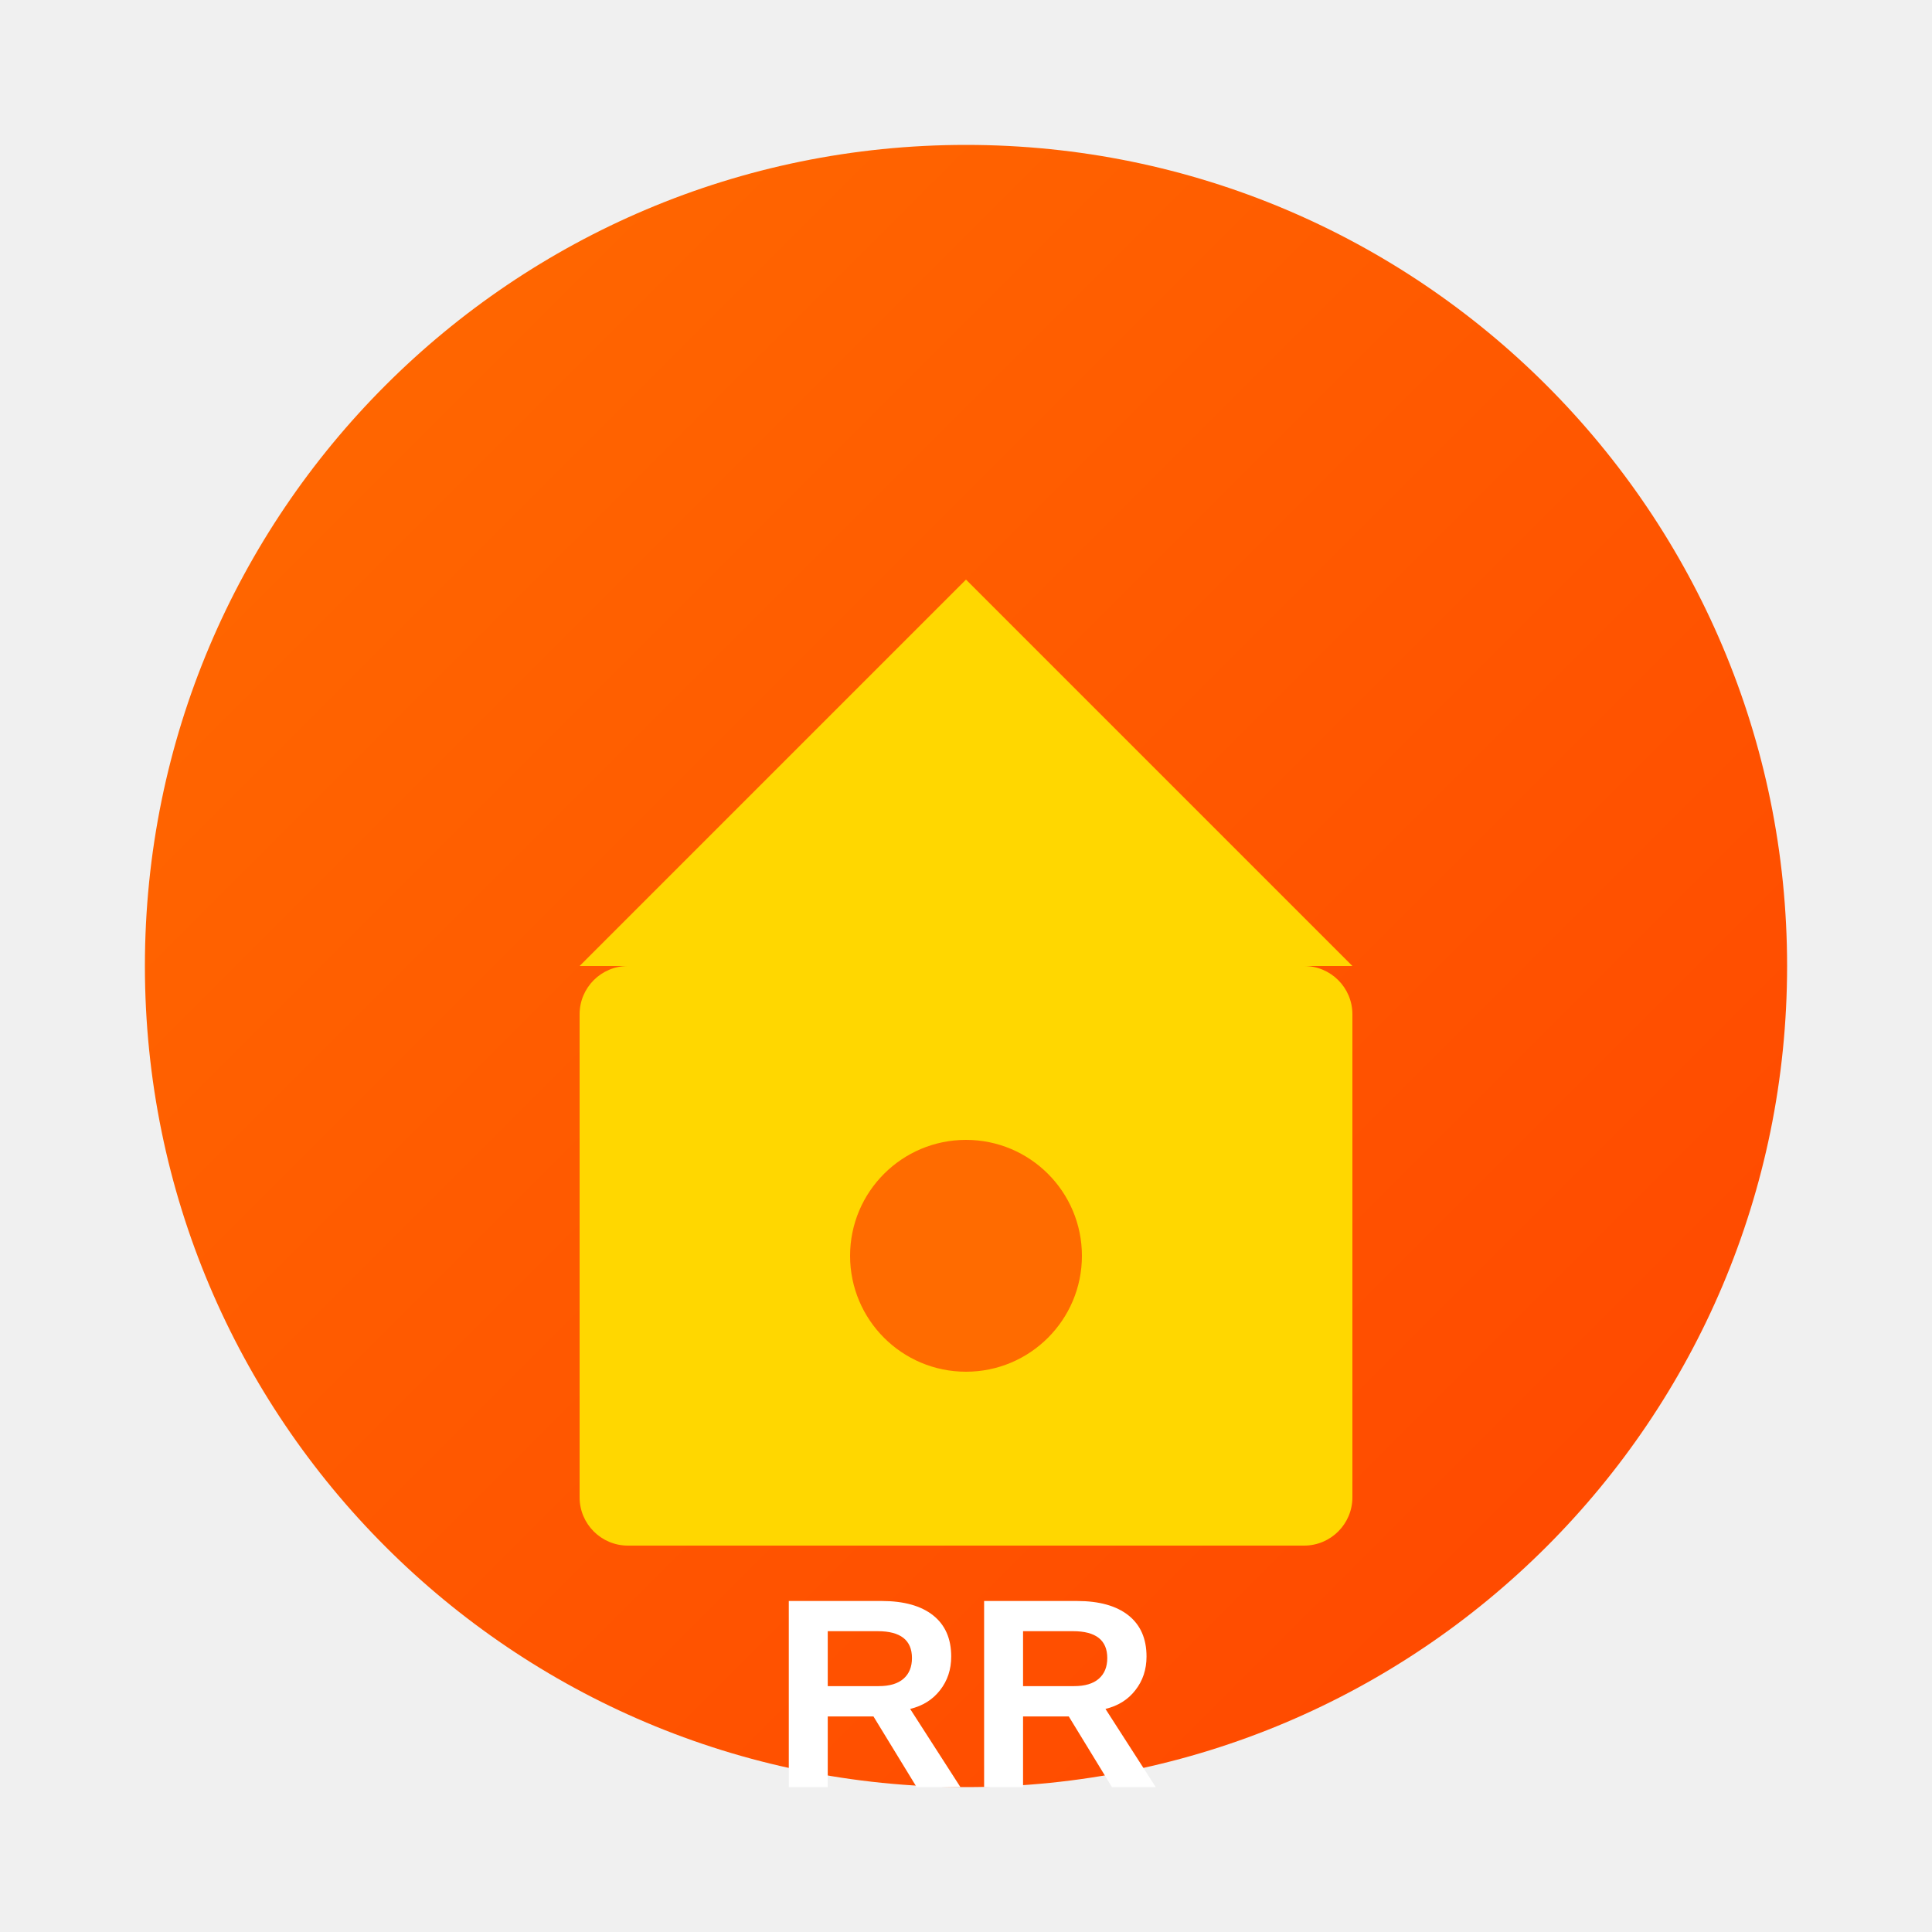
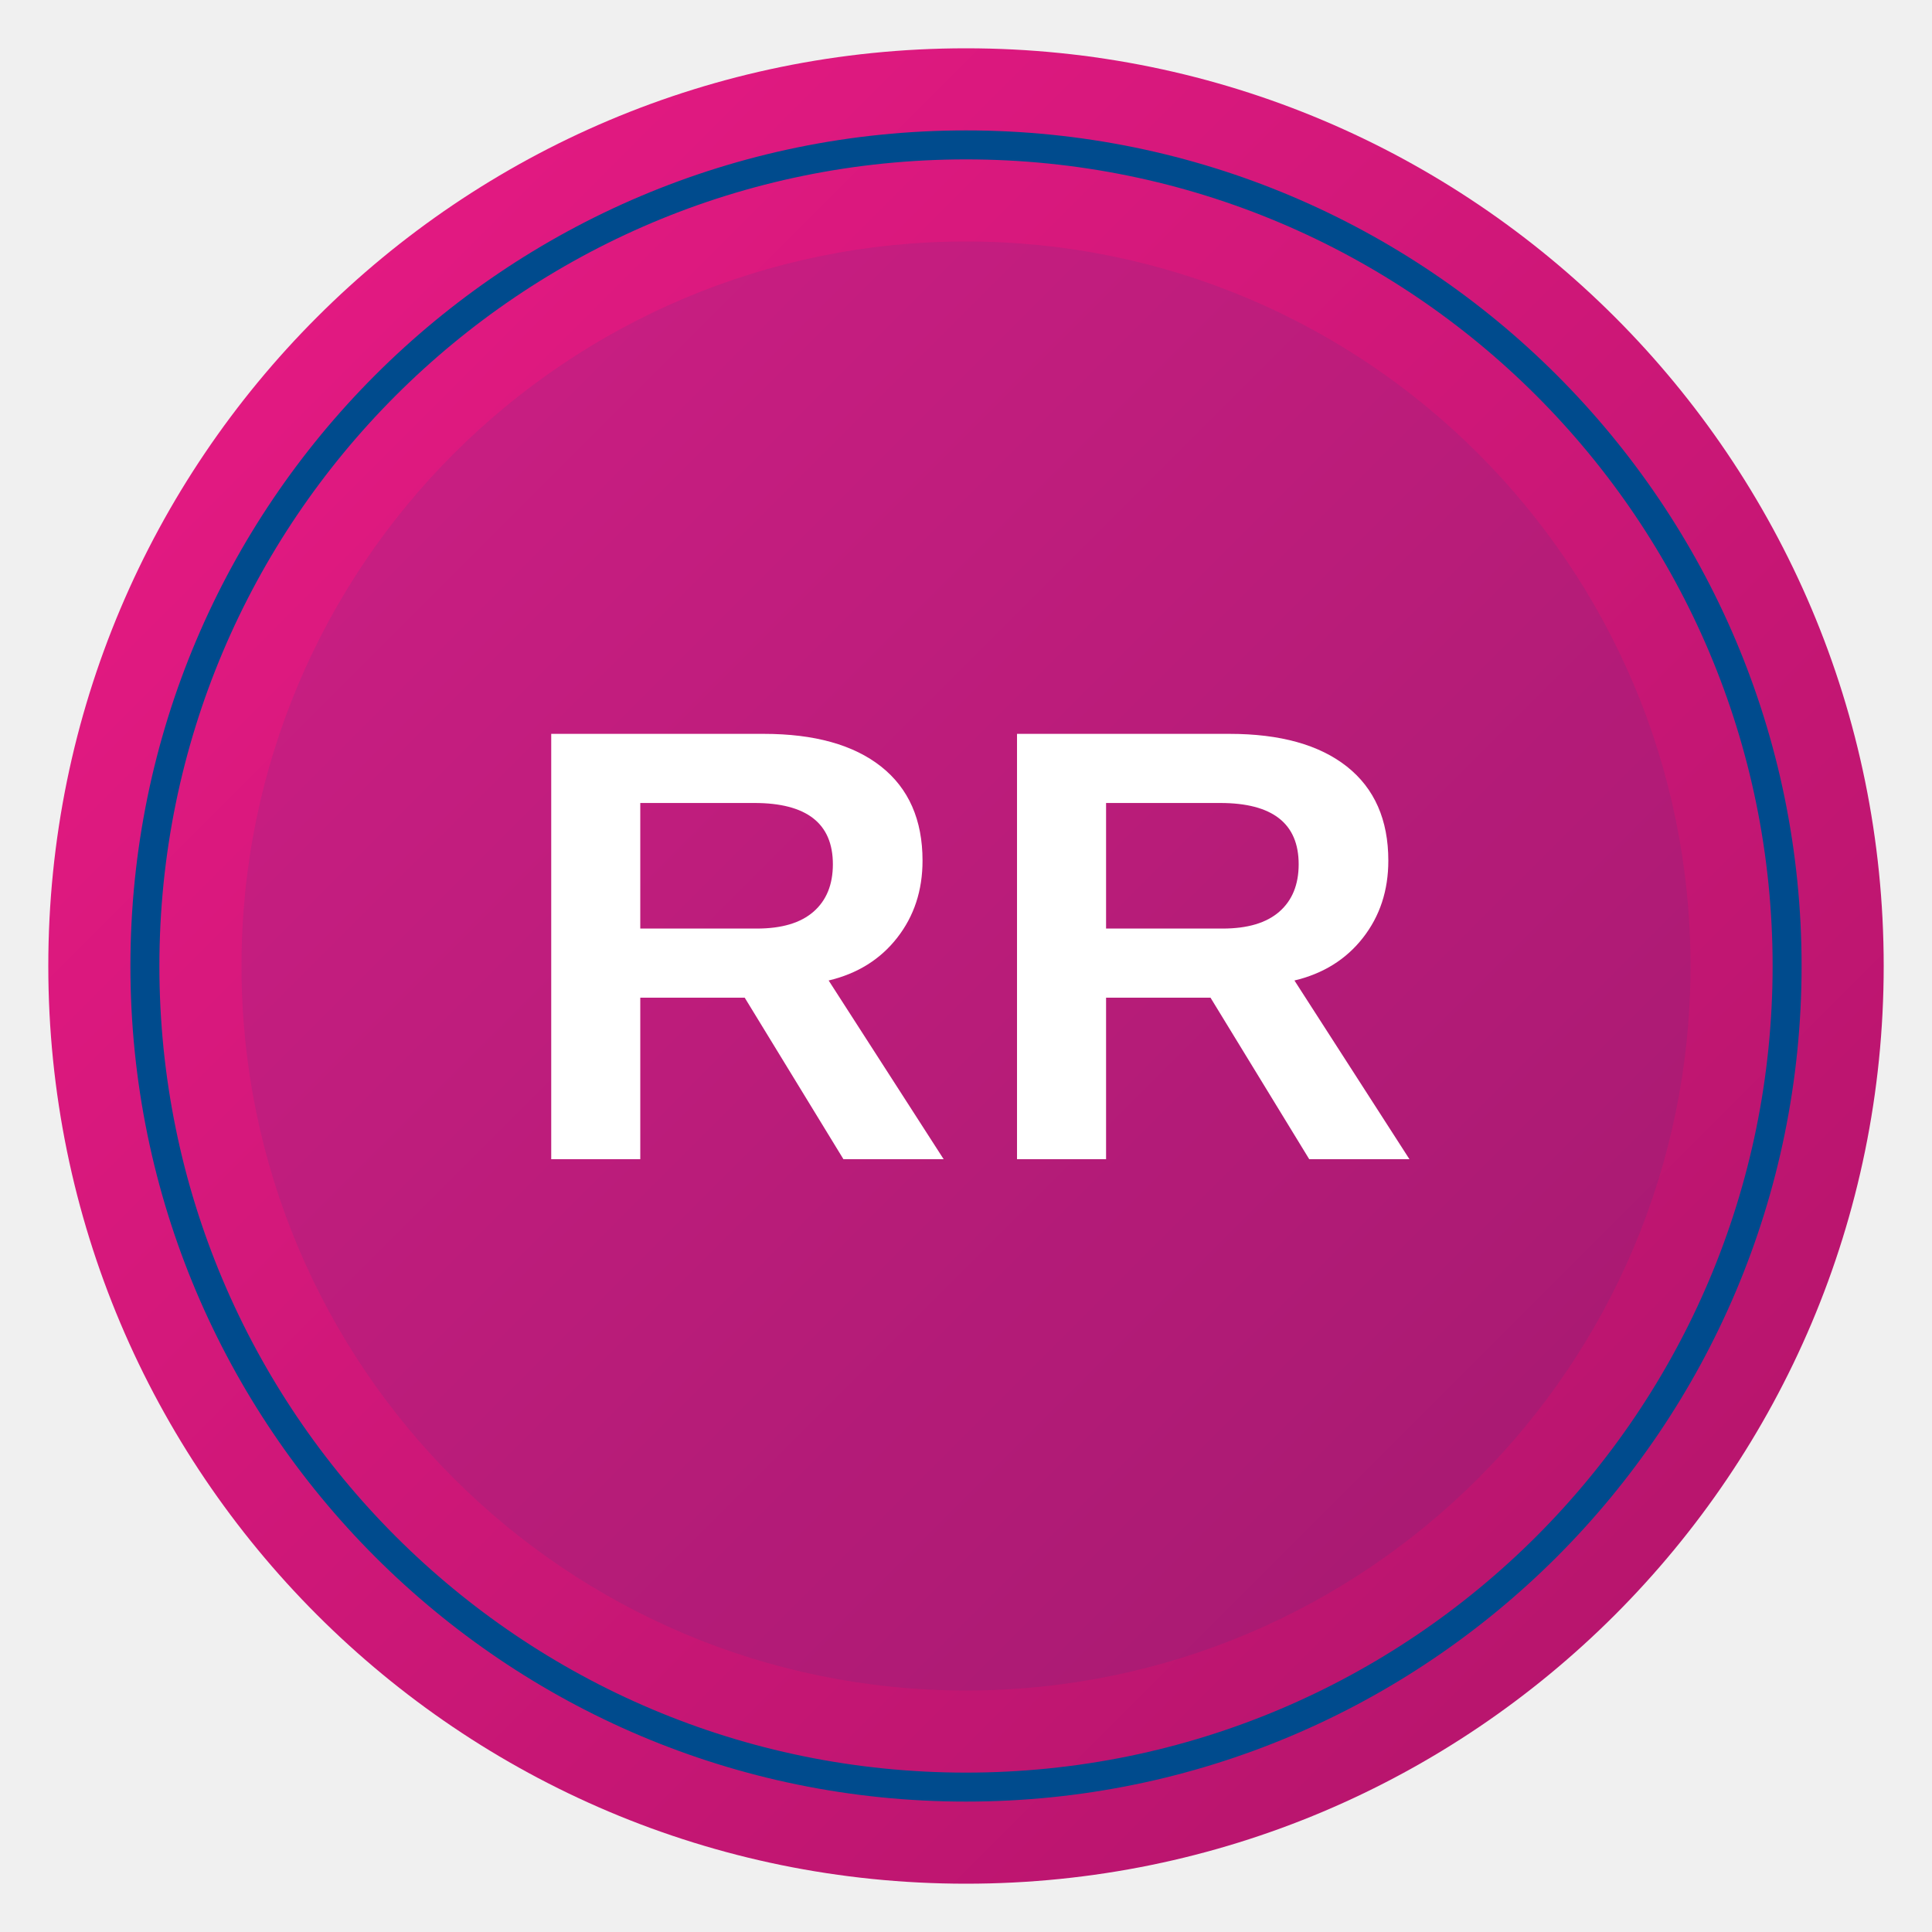
- <svg xmlns="http://www.w3.org/2000/svg" width="200" height="200" viewBox="0 0 200 200">
+ <svg xmlns="http://www.w3.org/2000/svg" width="200" height="200" viewBox="0 0 200 200" role="img" aria-label="Rajasthan Royals">
  <defs>
    <linearGradient id="rrGradient" x1="0%" y1="0%" x2="100%" y2="100%">
-       <stop offset="0%" style="stop-color:#FF6B00;stop-opacity:1" />
-       <stop offset="100%" style="stop-color:#FF4500;stop-opacity:1" />
+       <stop offset="0%" style="stop-color:#EA1A85;stop-opacity:1" />
+       <stop offset="100%" style="stop-color:#B0146A;stop-opacity:1" />
    </linearGradient>
  </defs>
-   <circle cx="100" cy="100" r="85" fill="url(#rrGradient)" />
-   <rect x="60" y="100" width="80" height="60" rx="5" fill="#FFD700" />
-   <polygon points="60,100 100,60 140,100" fill="#FFD700" />
-   <circle cx="100" cy="130" r="12" fill="#FF6B00" />
-   <text x="100" y="185" font-family="Arial, sans-serif" font-size="28" font-weight="bold" text-anchor="middle" fill="#fff">RR</text>
+   <circle cx="100" cy="100" r="95" fill="url(#rrGradient)" />
+   <circle cx="100" cy="100" r="85" fill="none" stroke="#004B8D" stroke-width="3" />
+   <circle cx="100" cy="100" r="75" fill="#004B8D" opacity="0.1" />
+   <text x="100" y="120" font-family="Arial, sans-serif" font-size="64" font-weight="bold" text-anchor="middle" fill="#FFFFFF" letter-spacing="2">RR</text>
</svg>
